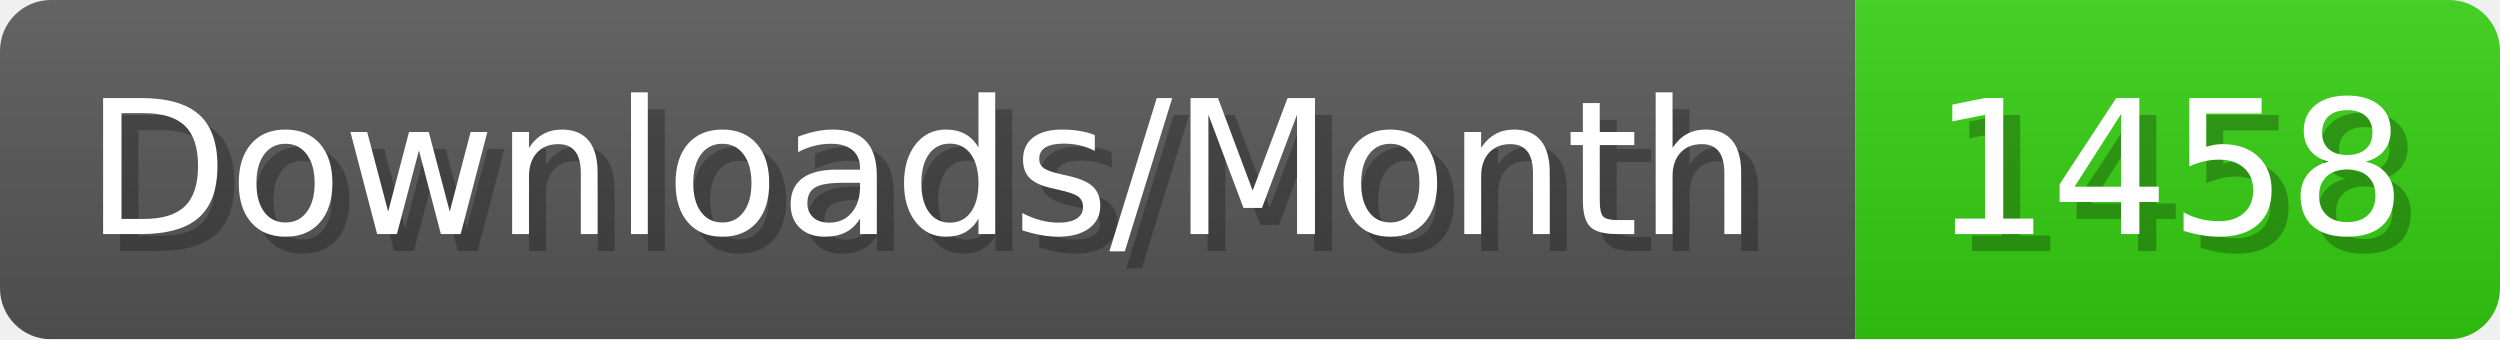
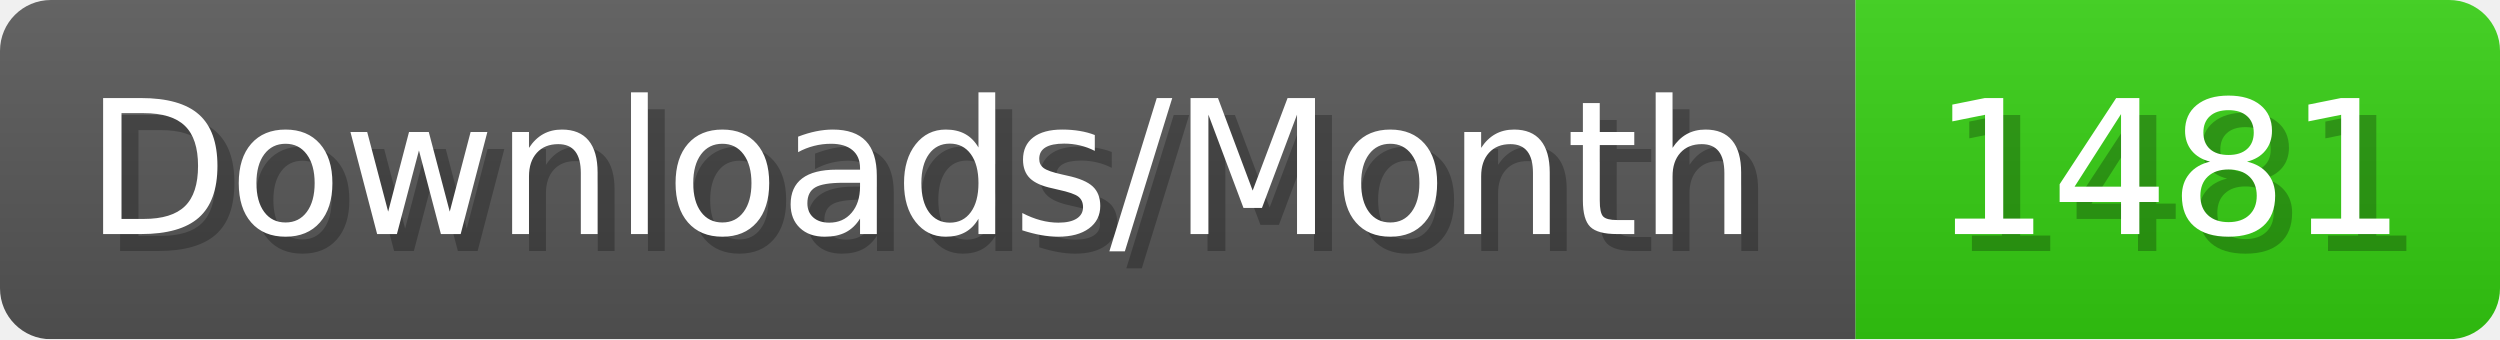
- <svg xmlns="http://www.w3.org/2000/svg" width="147.4" height="20" viewBox="0 0 1474 200" role="img" aria-label="Downloads/Month: 1458">
+ <svg xmlns="http://www.w3.org/2000/svg" width="147.4" height="20" viewBox="0 0 1474 200" role="img" aria-label="Downloads/Month: 1481">
  <linearGradient id="YlXUI" x2="0" y2="100%">
    <stop offset="0" stop-opacity=".1" stop-color="#EEE" />
    <stop offset="1" stop-opacity=".1" />
  </linearGradient>
  <mask id="JHhop">
    <rect width="1474" height="200" rx="30" fill="#FFF" />
  </mask>
  <g mask="url(#JHhop)">
    <rect width="1094" height="200" fill="#555" />
    <rect width="380" height="200" fill="#3C1" x="1094" />
    <rect width="1474" height="200" fill="url(#YlXUI)" />
  </g>
  <g aria-hidden="true" fill="#fff" text-anchor="start" font-family="Verdana,DejaVu Sans,sans-serif" font-size="110">
    <text x="60" y="148" textLength="994" fill="#000" opacity="0.25">Downloads/Month</text>
    <text x="50" y="138" textLength="994">Downloads/Month</text>
-     <text x="1149" y="148" textLength="280" fill="#000" opacity="0.25">1458</text>
-     <text x="1139" y="138" textLength="280">1458</text>
+     <text x="1149" y="148" textLength="280" fill="#000" opacity="0.25">1481</text>
+     <text x="1139" y="138" textLength="280">1481</text>
  </g>
</svg>
